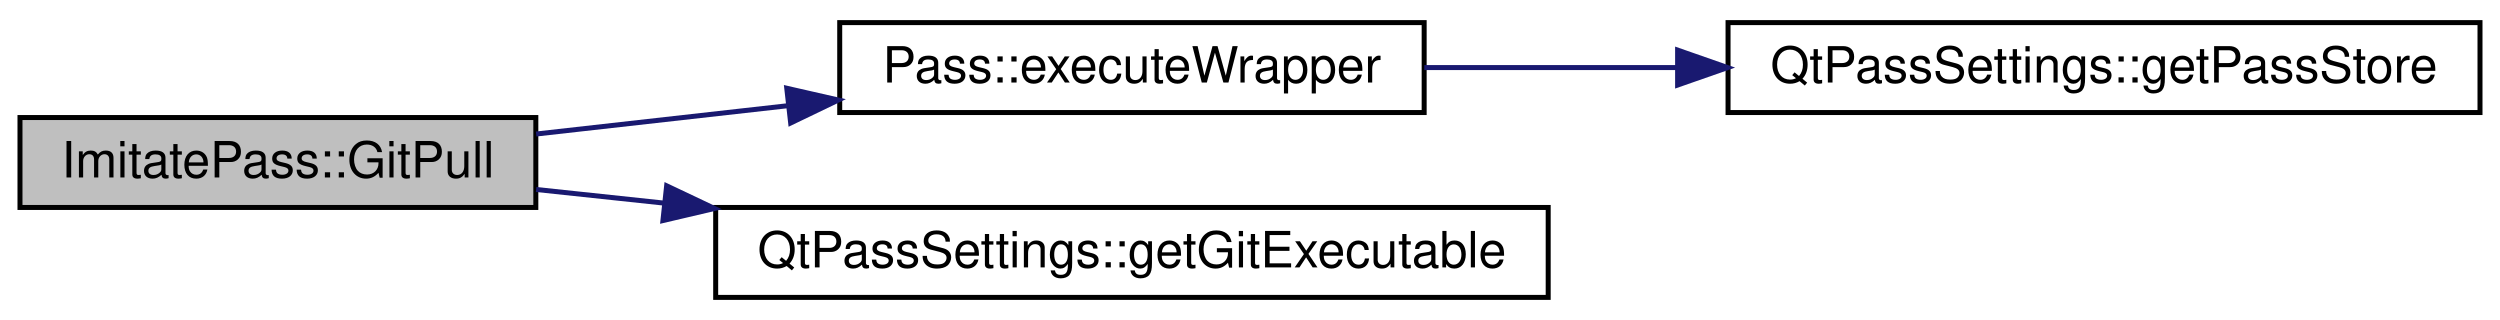
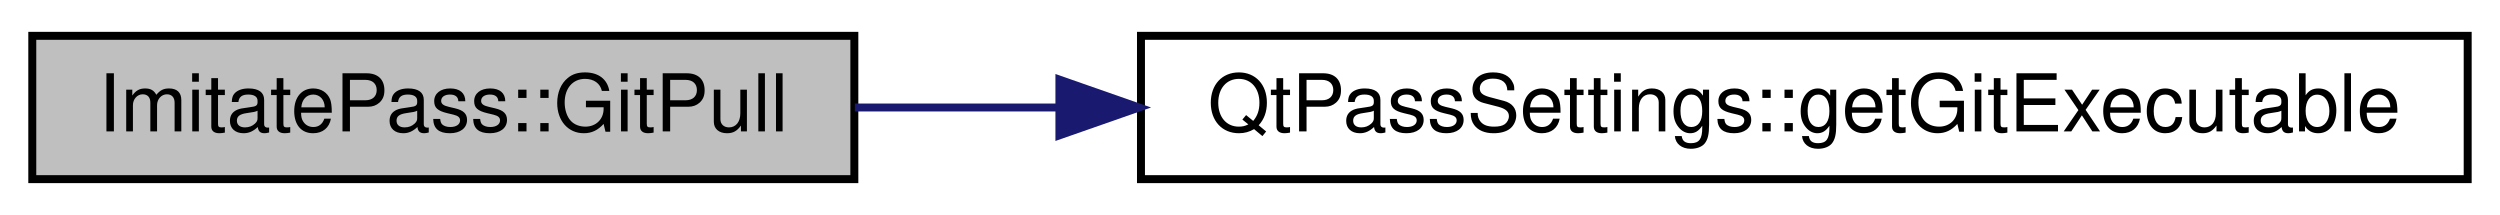
- <svg xmlns="http://www.w3.org/2000/svg" xmlns:xlink="http://www.w3.org/1999/xlink" width="500pt" height="64pt" viewBox="0.00 0.00 500.40 64.00">
-   <g id="graph0" class="graph" transform="scale(1 1) rotate(0) translate(4 60)">
+ <svg xmlns="http://www.w3.org/2000/svg" xmlns:xlink="http://www.w3.org/1999/xlink" width="314pt" height="27pt" viewBox="0.00 0.00 313.89 27.00">
+   <g id="graph0" class="graph" transform="scale(1 1) rotate(0) translate(4 23)">
    <g id="node1" class="node">
-       <polygon fill="#bfbfbf" stroke="black" points="0,-18.5 0,-36.5 103.251,-36.5 103.251,-18.5 0,-18.5" />
-       <text text-anchor="middle" x="51.626" y="-24.5" font-family="Helvetica,sans-Serif" font-size="10.00">ImitatePass::GitPull</text>
+       <polygon fill="#bfbfbf" stroke="black" points="0,-0.5 0,-18.5 103.251,-18.5 103.251,-0.5 0,-0.5" />
+       <text text-anchor="middle" x="51.626" y="-6.5" font-family="Helvetica,sans-Serif" font-size="10.00">ImitatePass::GitPull</text>
    </g>
    <g id="node2" class="node">
      <g id="a_node2">
-         <a xlink:href="class_pass.html#a7cb996367cc9308dee8be90af001d4ea" target="_top" xlink:title="Pass::executeWrapper run an application, queue when needed. ">
-           <polygon fill="none" stroke="black" points="164.078,-37.5 164.078,-55.5 281.059,-55.5 281.059,-37.5 164.078,-37.5" />
-           <text text-anchor="middle" x="222.568" y="-43.5" font-family="Helvetica,sans-Serif" font-size="10.00">Pass::executeWrapper</text>
-         </a>
-       </g>
-     </g>
-     <g id="edge1" class="edge">
-       <path fill="none" stroke="midnightblue" d="M103.314,-33.201C119.09,-34.975 136.748,-36.961 153.509,-38.846" />
-       <polygon fill="midnightblue" stroke="midnightblue" points="153.476,-42.364 163.804,-40.004 154.258,-35.408 153.476,-42.364" />
-     </g>
-     <g id="node4" class="node">
-       <g id="a_node4">
        <a xlink:href="class_qt_pass_settings.html#af1577fc288ddb6077df5a2fb2f8913b6" target="_top" xlink:title="QtPassSettings::getGitExecutable">
          <polygon fill="none" stroke="black" points="139.251,-0.5 139.251,-18.5 305.886,-18.5 305.886,-0.5 139.251,-0.5" />
          <text text-anchor="middle" x="222.568" y="-6.5" font-family="Helvetica,sans-Serif" font-size="10.00">QtPassSettings::getGitExecutable</text>
        </a>
      </g>
    </g>
-     <g id="edge3" class="edge">
-       <path fill="none" stroke="midnightblue" d="M103.314,-22.099C111.506,-21.227 120.205,-20.3 129.022,-19.36" />
-       <polygon fill="midnightblue" stroke="midnightblue" points="129.434,-22.836 139.007,-18.297 128.692,-15.876 129.434,-22.836" />
-     </g>
-     <g id="node3" class="node">
-       <g id="a_node3">
-         <a xlink:href="class_qt_pass_settings.html#abb8c53443d71181a3ecd6545464453e6" target="_top" xlink:title="QtPassSettings::getPassStore">
-           <polygon fill="none" stroke="black" points="341.886,-37.5 341.886,-55.5 492.397,-55.5 492.397,-37.5 341.886,-37.5" />
-           <text text-anchor="middle" x="417.142" y="-43.5" font-family="Helvetica,sans-Serif" font-size="10.00">QtPassSettings::getPassStore</text>
-         </a>
-       </g>
-     </g>
-     <g id="edge2" class="edge">
-       <path fill="none" stroke="midnightblue" d="M281.086,-46.5C297.021,-46.5 314.657,-46.5 331.782,-46.5" />
-       <polygon fill="midnightblue" stroke="midnightblue" points="331.789,-50 341.789,-46.5 331.789,-43 331.789,-50" />
+     <g id="edge1" class="edge">
+       <path fill="none" stroke="midnightblue" d="M103.314,-9.5C111.417,-9.5 120.018,-9.5 128.738,-9.5" />
+       <polygon fill="midnightblue" stroke="midnightblue" points="129.007,-13 139.007,-9.5 129.007,-6 129.007,-13" />
    </g>
  </g>
</svg>
